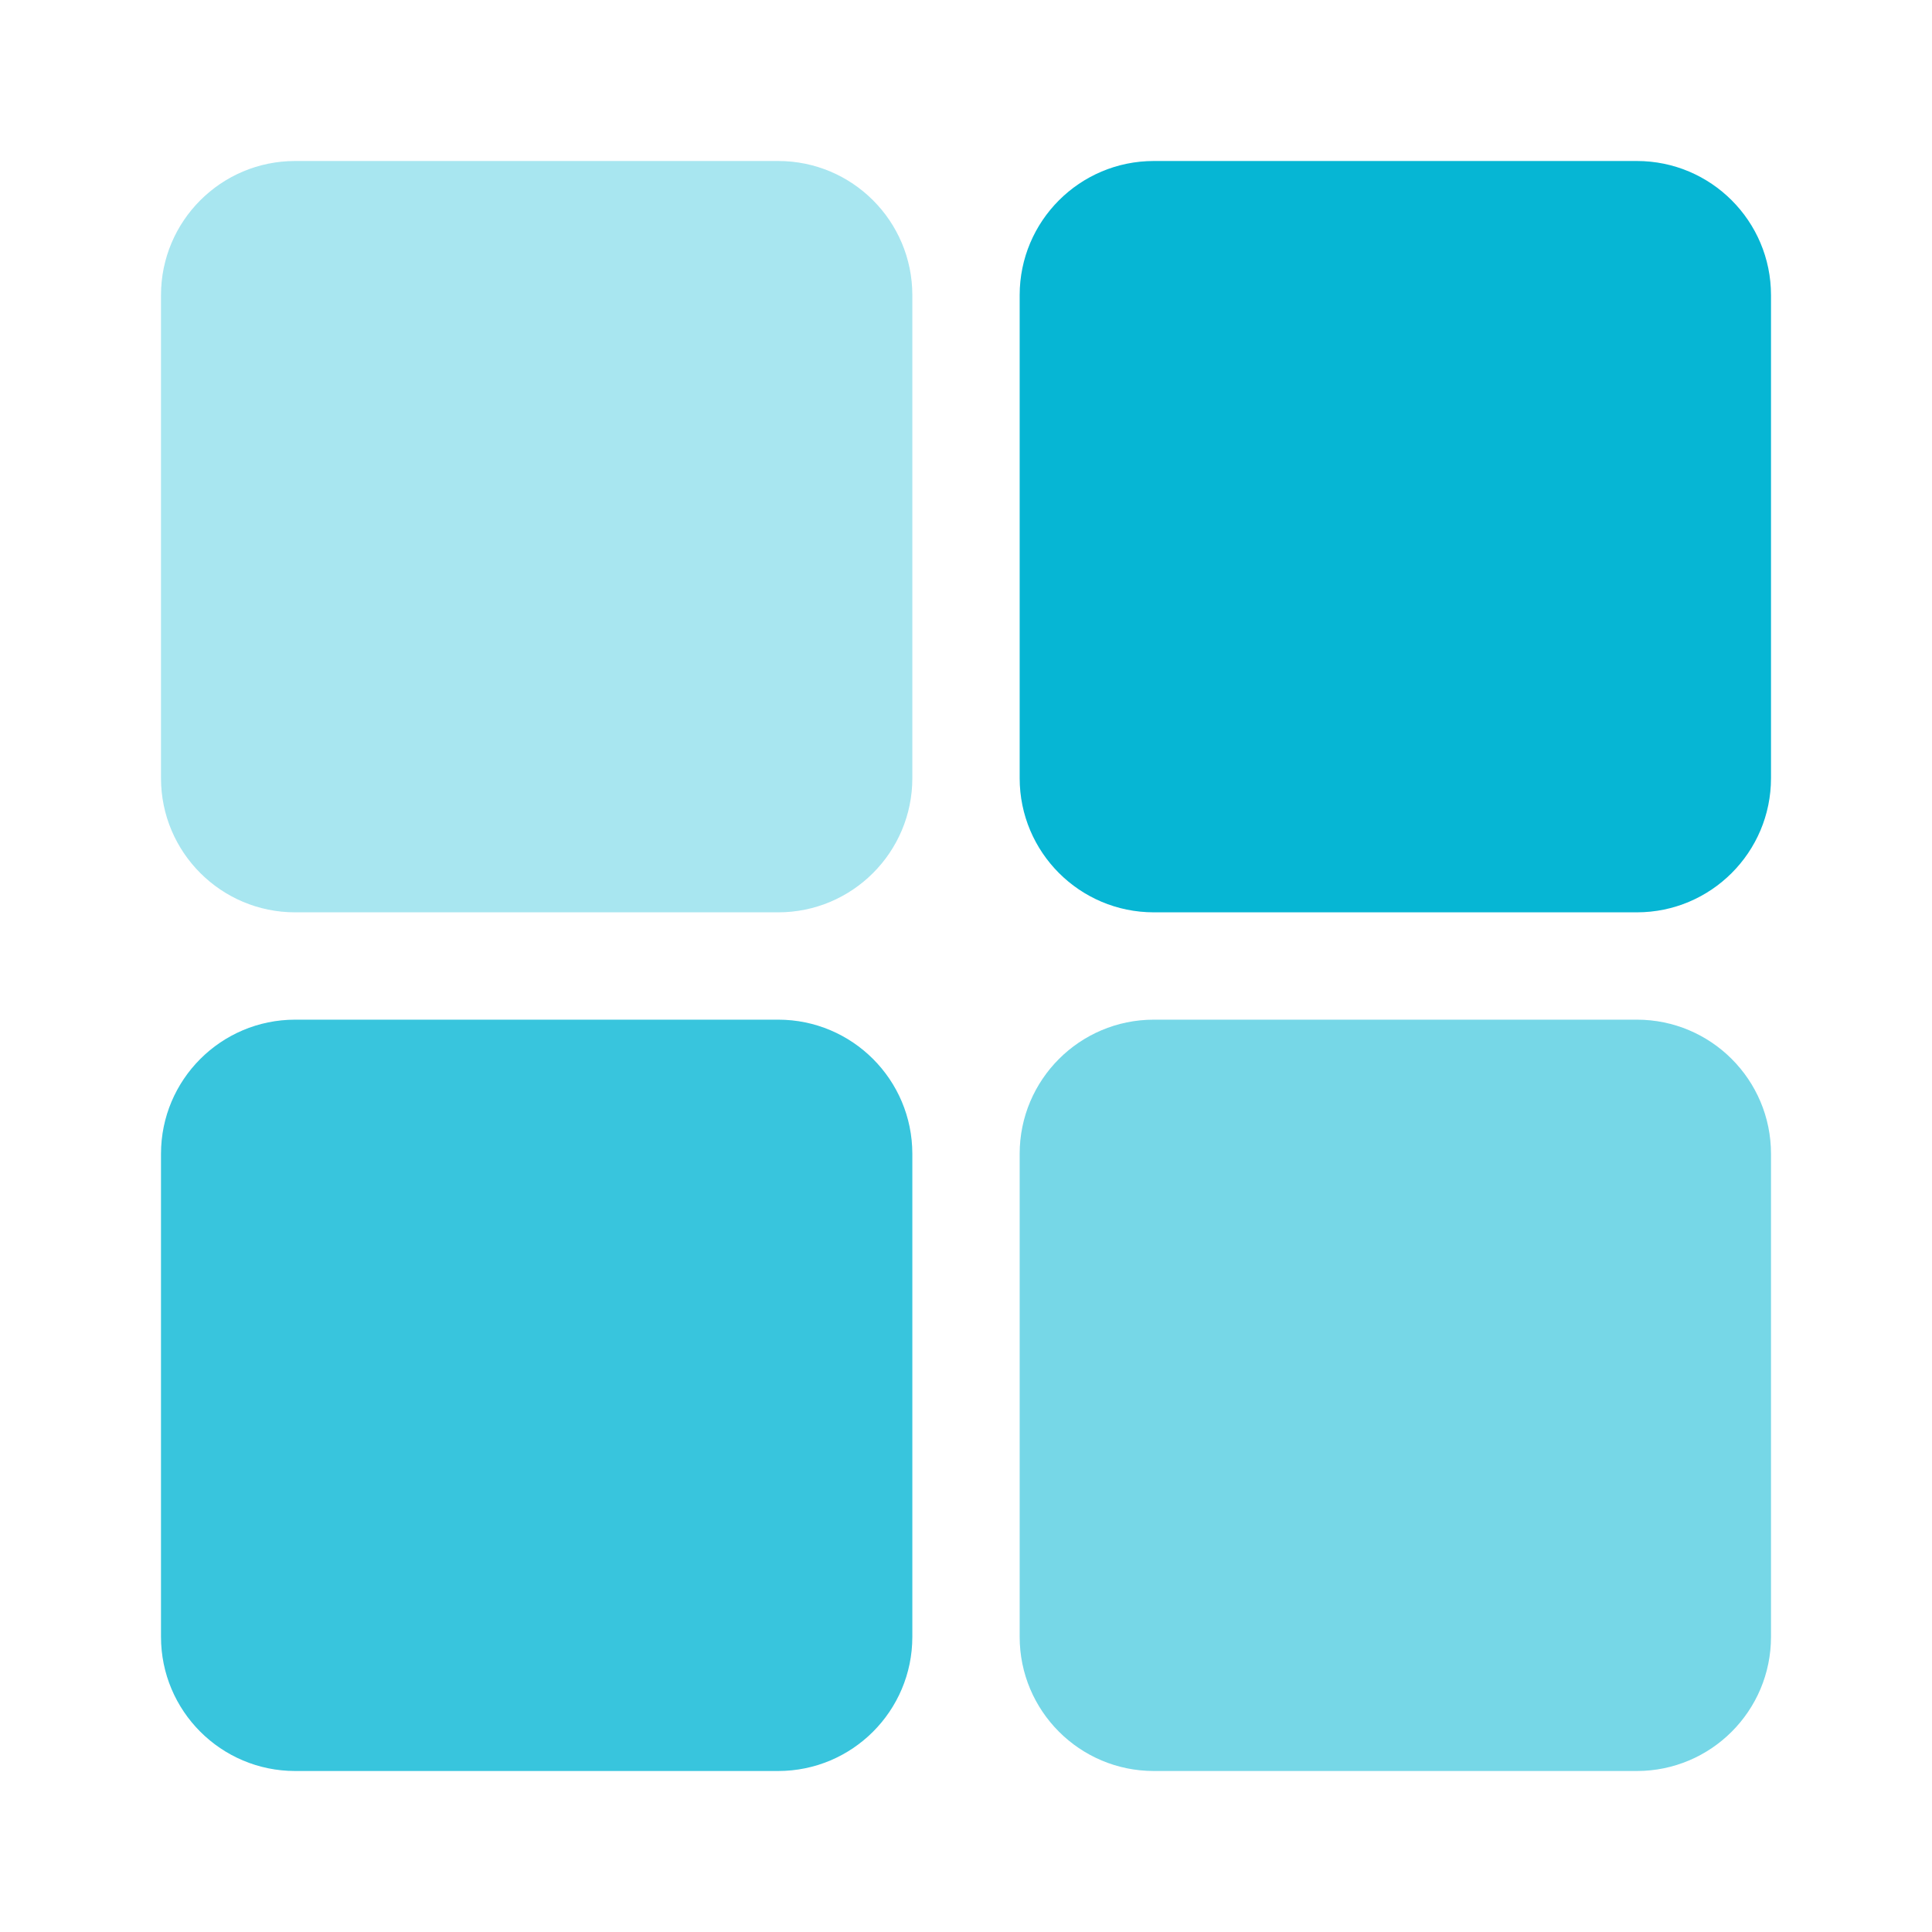
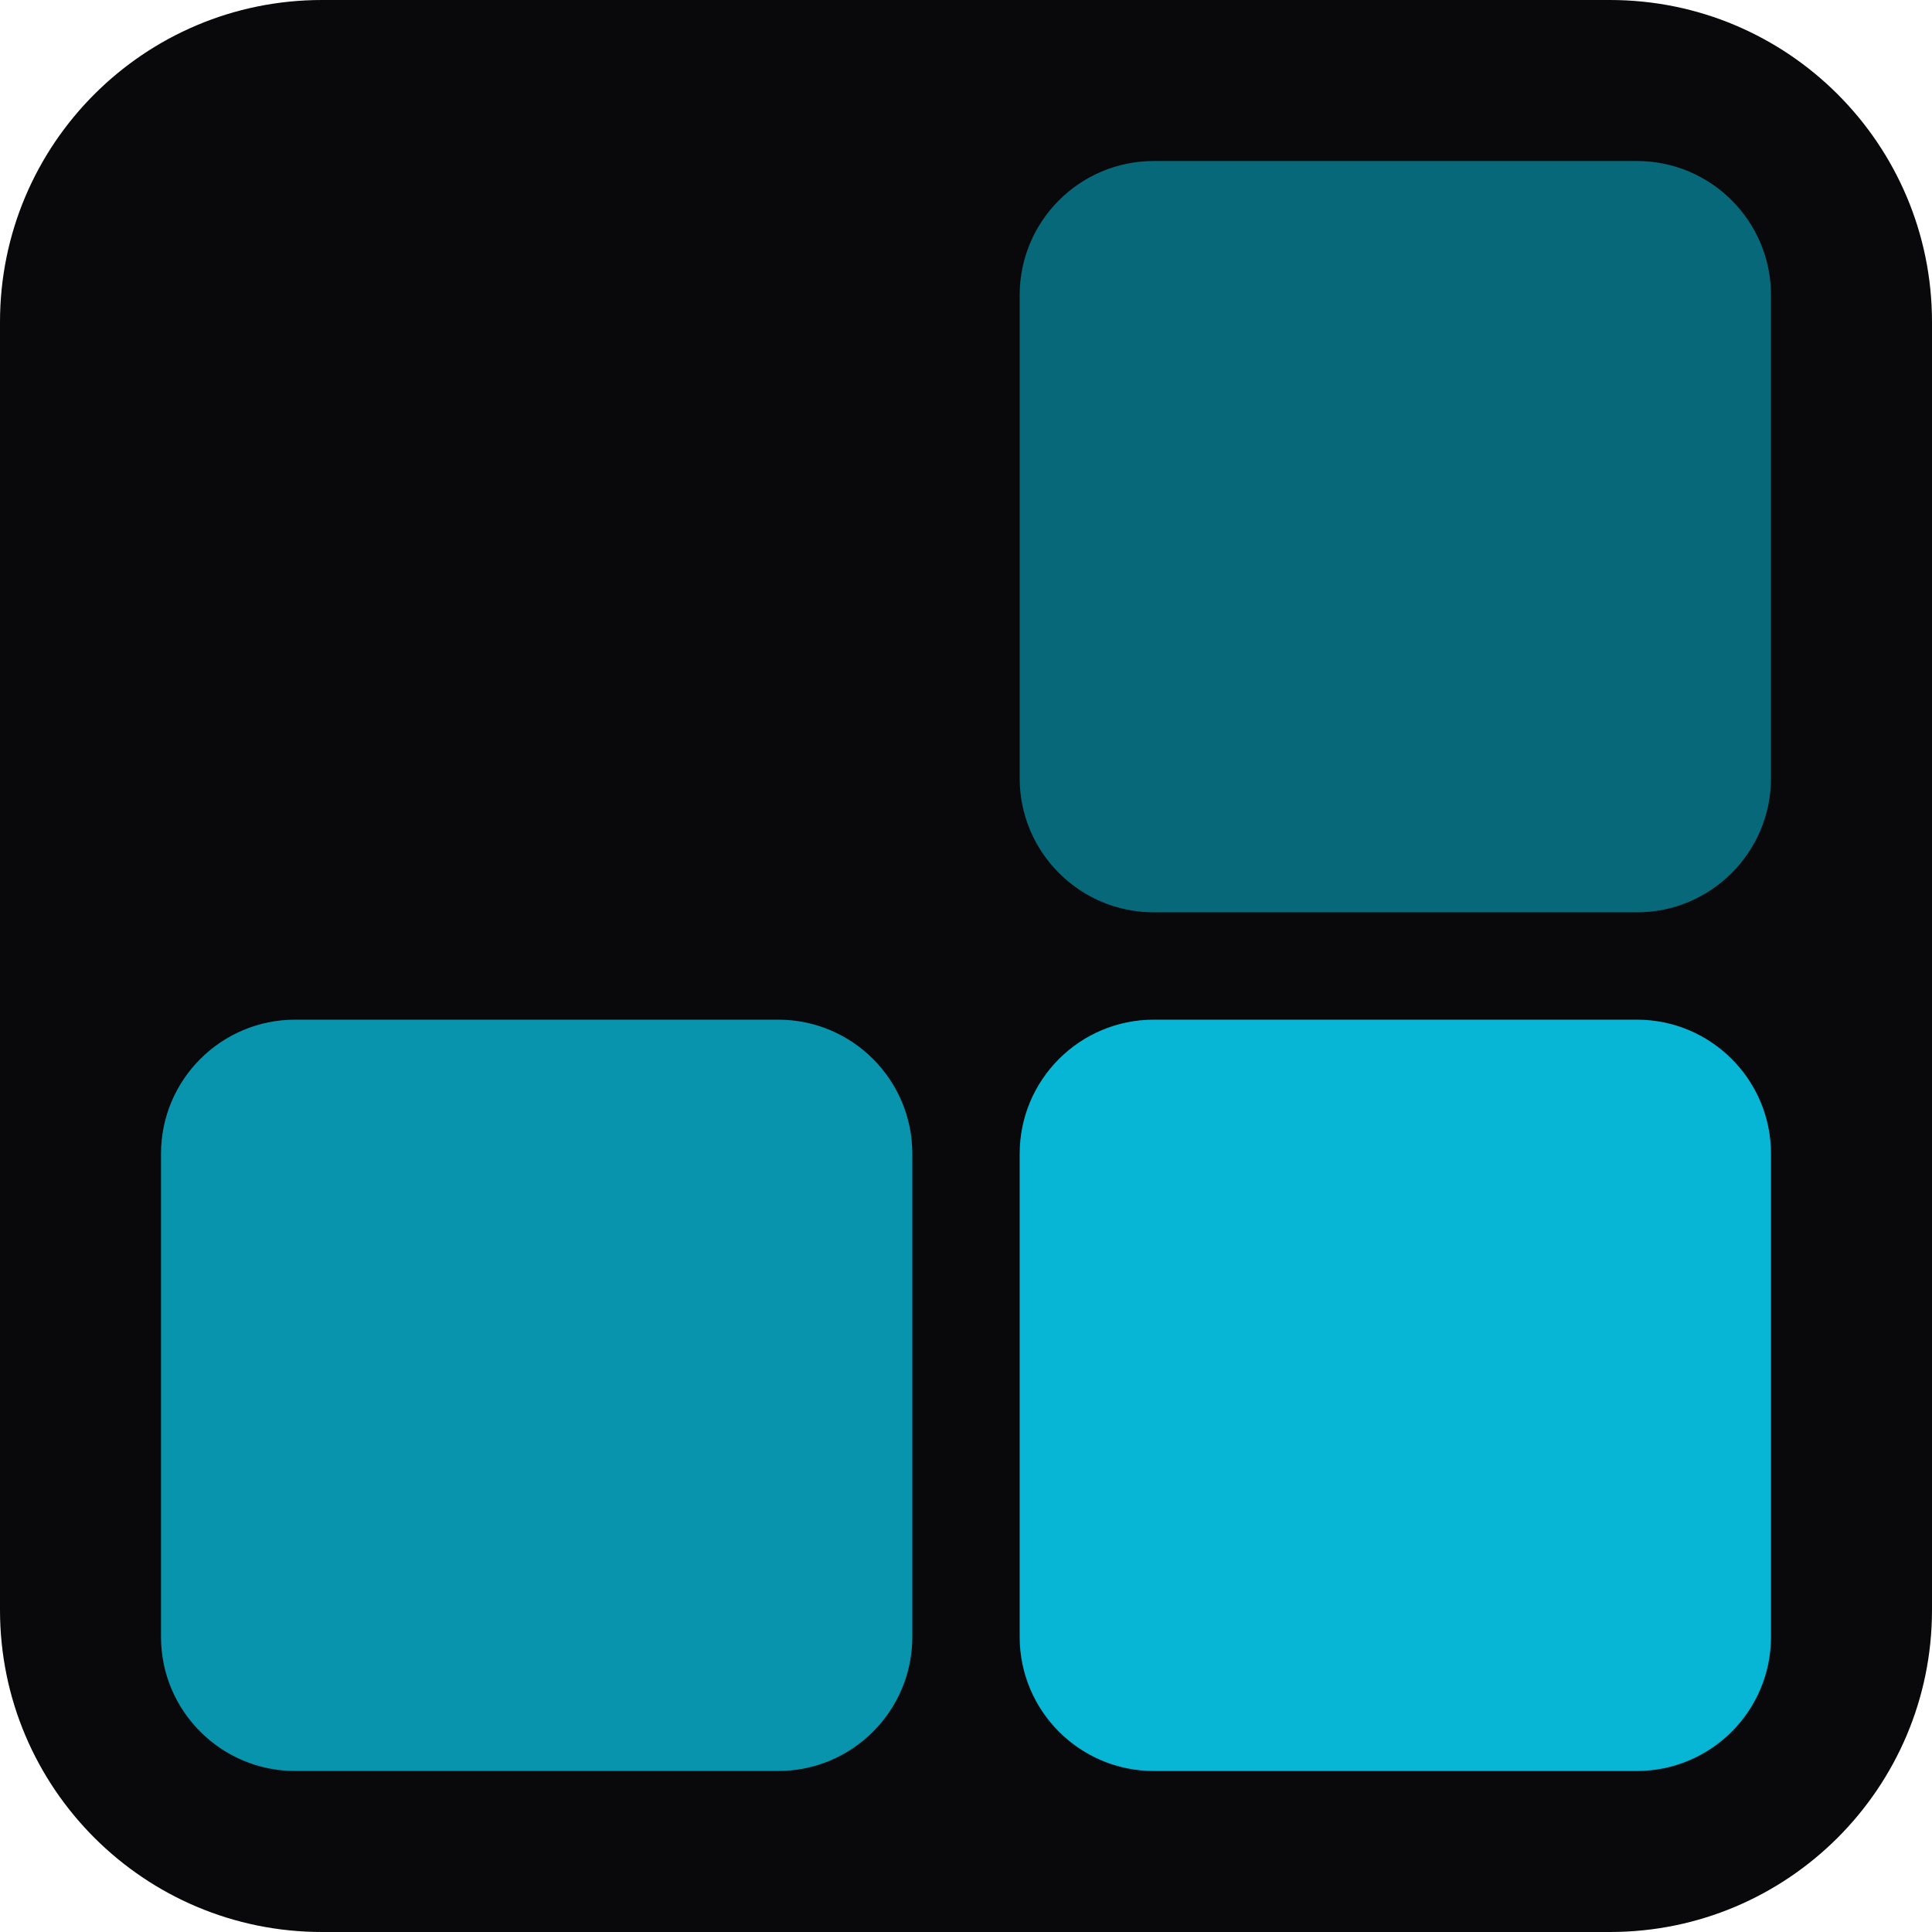
<svg xmlns="http://www.w3.org/2000/svg" viewBox="0 0 72 72" fill="none">
-   <rect x="6" y="6" width="28" height="28" rx="5" fill="#06b6d4" opacity="0.35" />
-   <rect x="38" y="6" width="28" height="28" rx="5" fill="#06b6d4" opacity="1" />
+   <rect width="72" height="72" rx="12" fill="#09090b" />
+   <rect x="38" y="6" width="28" height="28" rx="5" fill="#06b6d4" opacity="0.55" />
  <rect x="6" y="38" width="28" height="28" rx="5" fill="#06b6d4" opacity="0.8" />
-   <rect x="38" y="38" width="28" height="28" rx="5" fill="#06b6d4" opacity="0.55" />
+   <rect x="38" y="38" width="28" height="28" rx="5" fill="#06b6d4" opacity="1" />
</svg>
